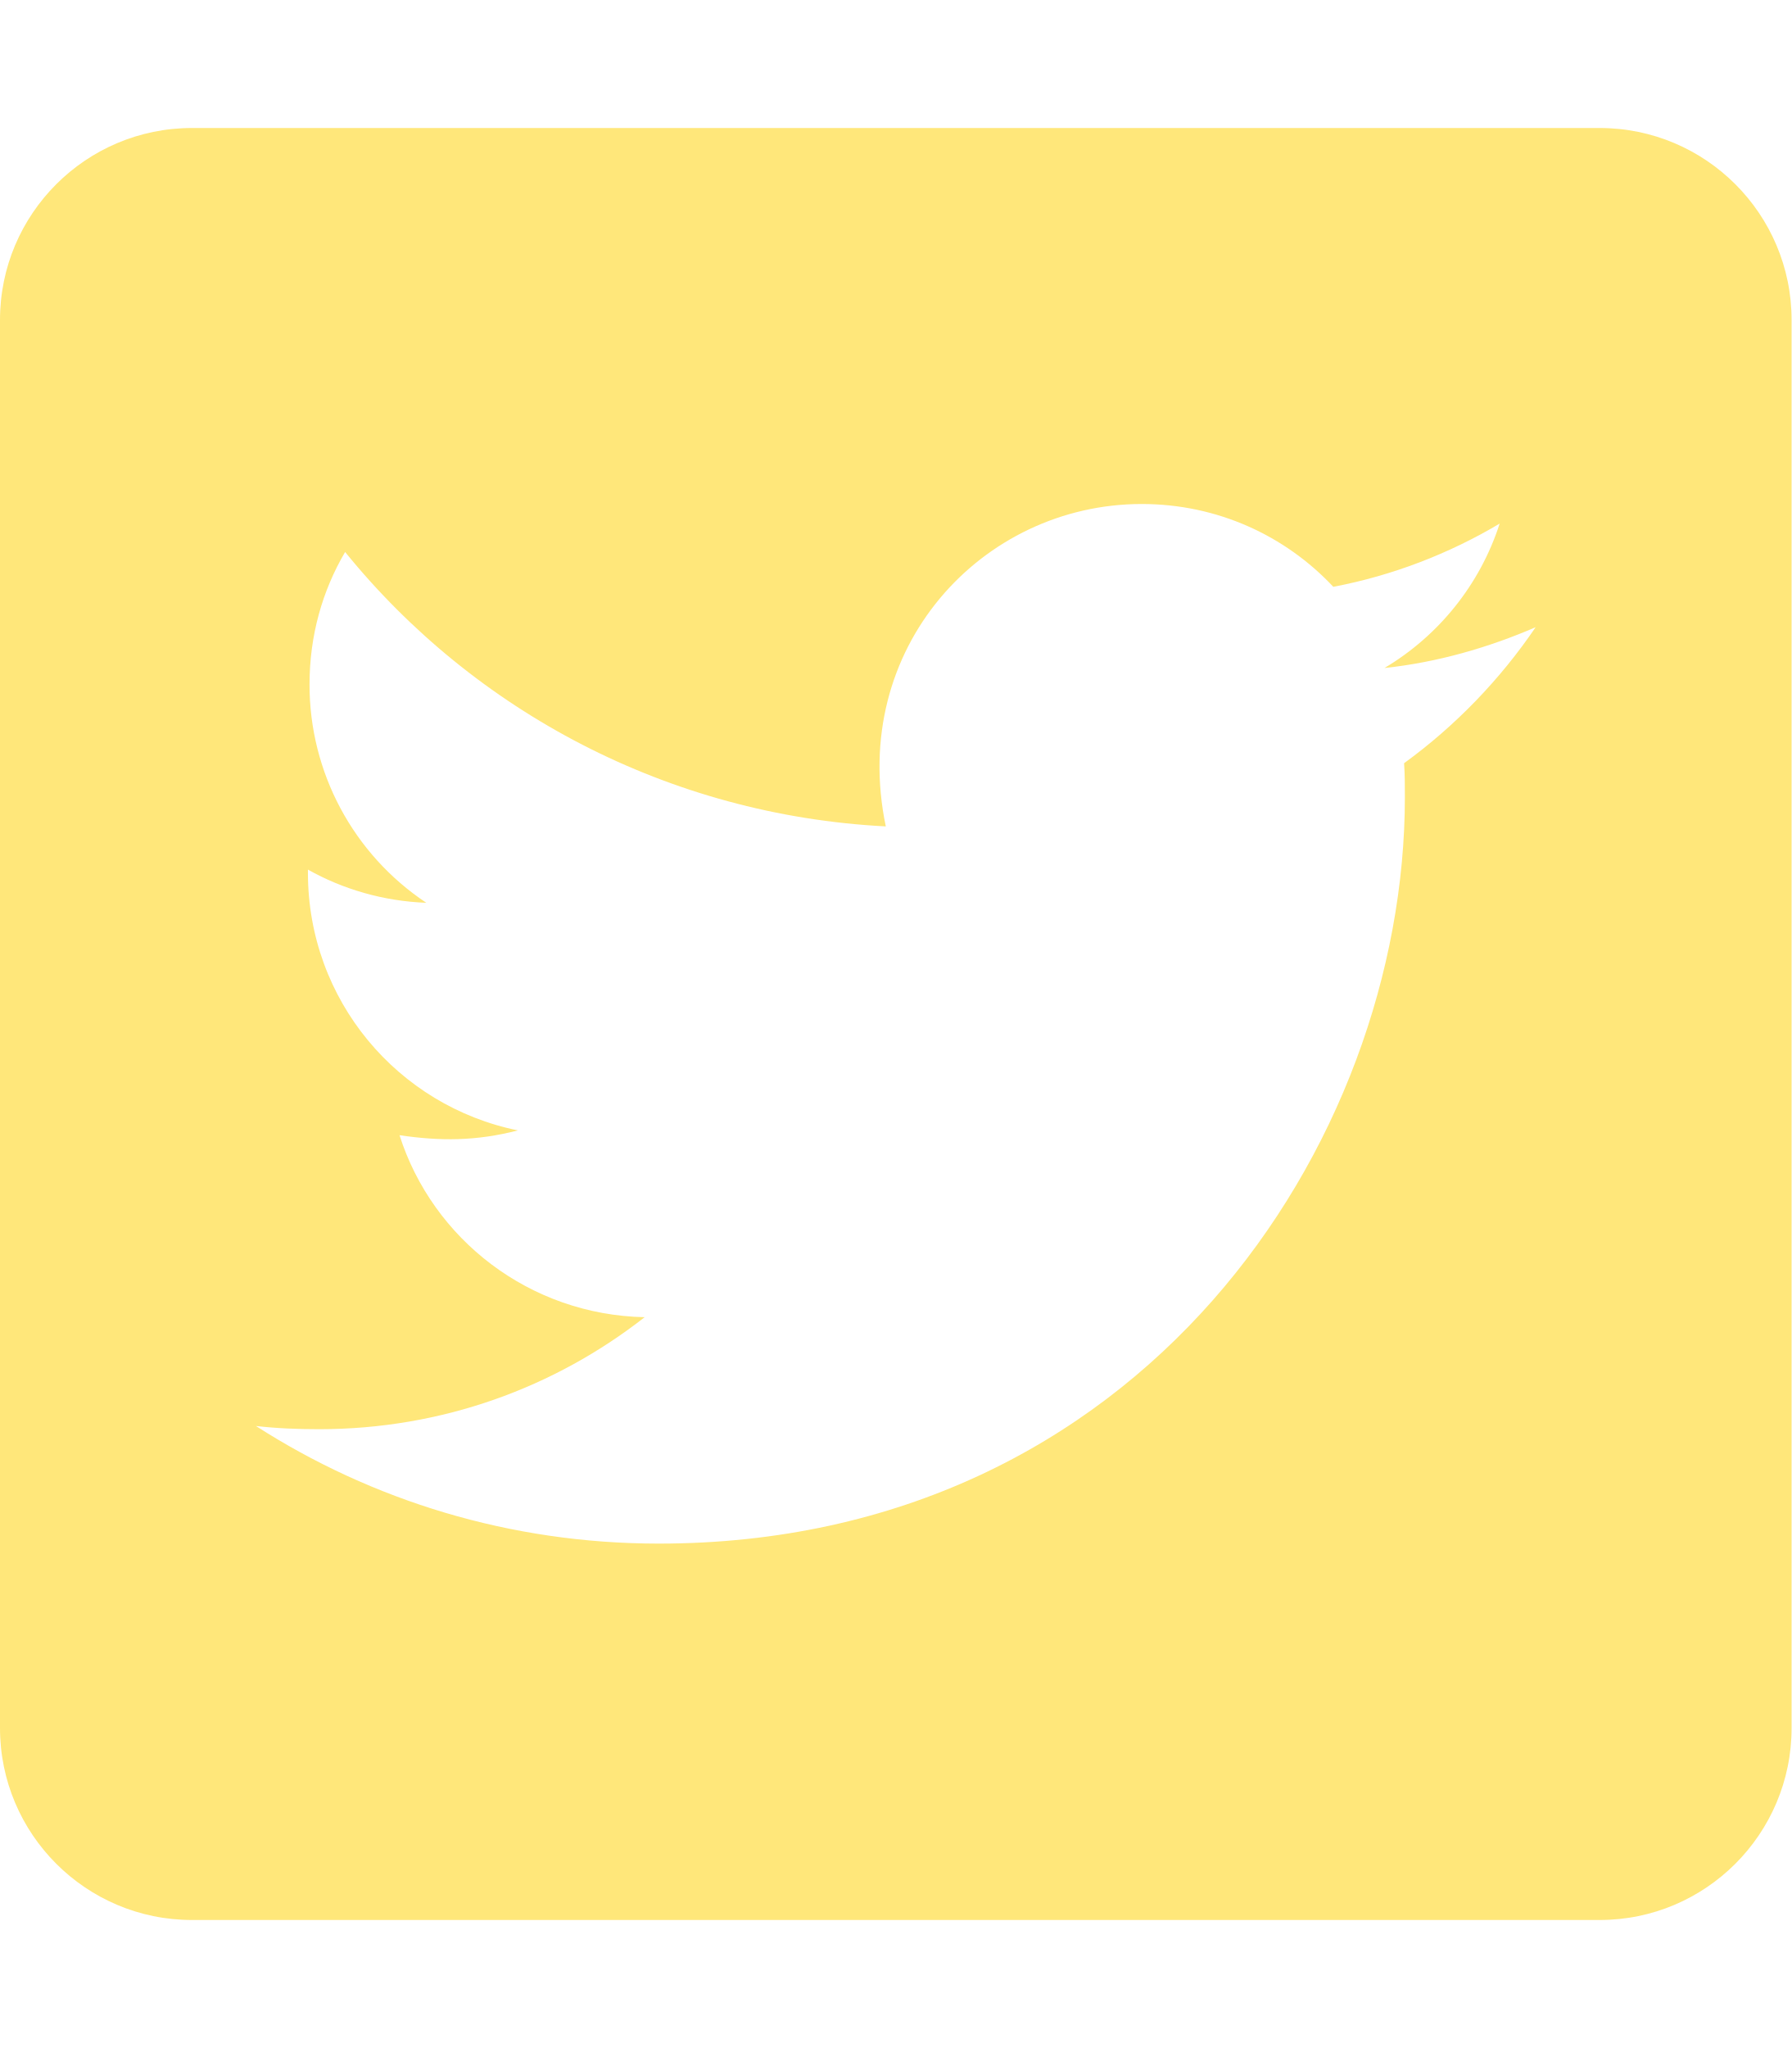
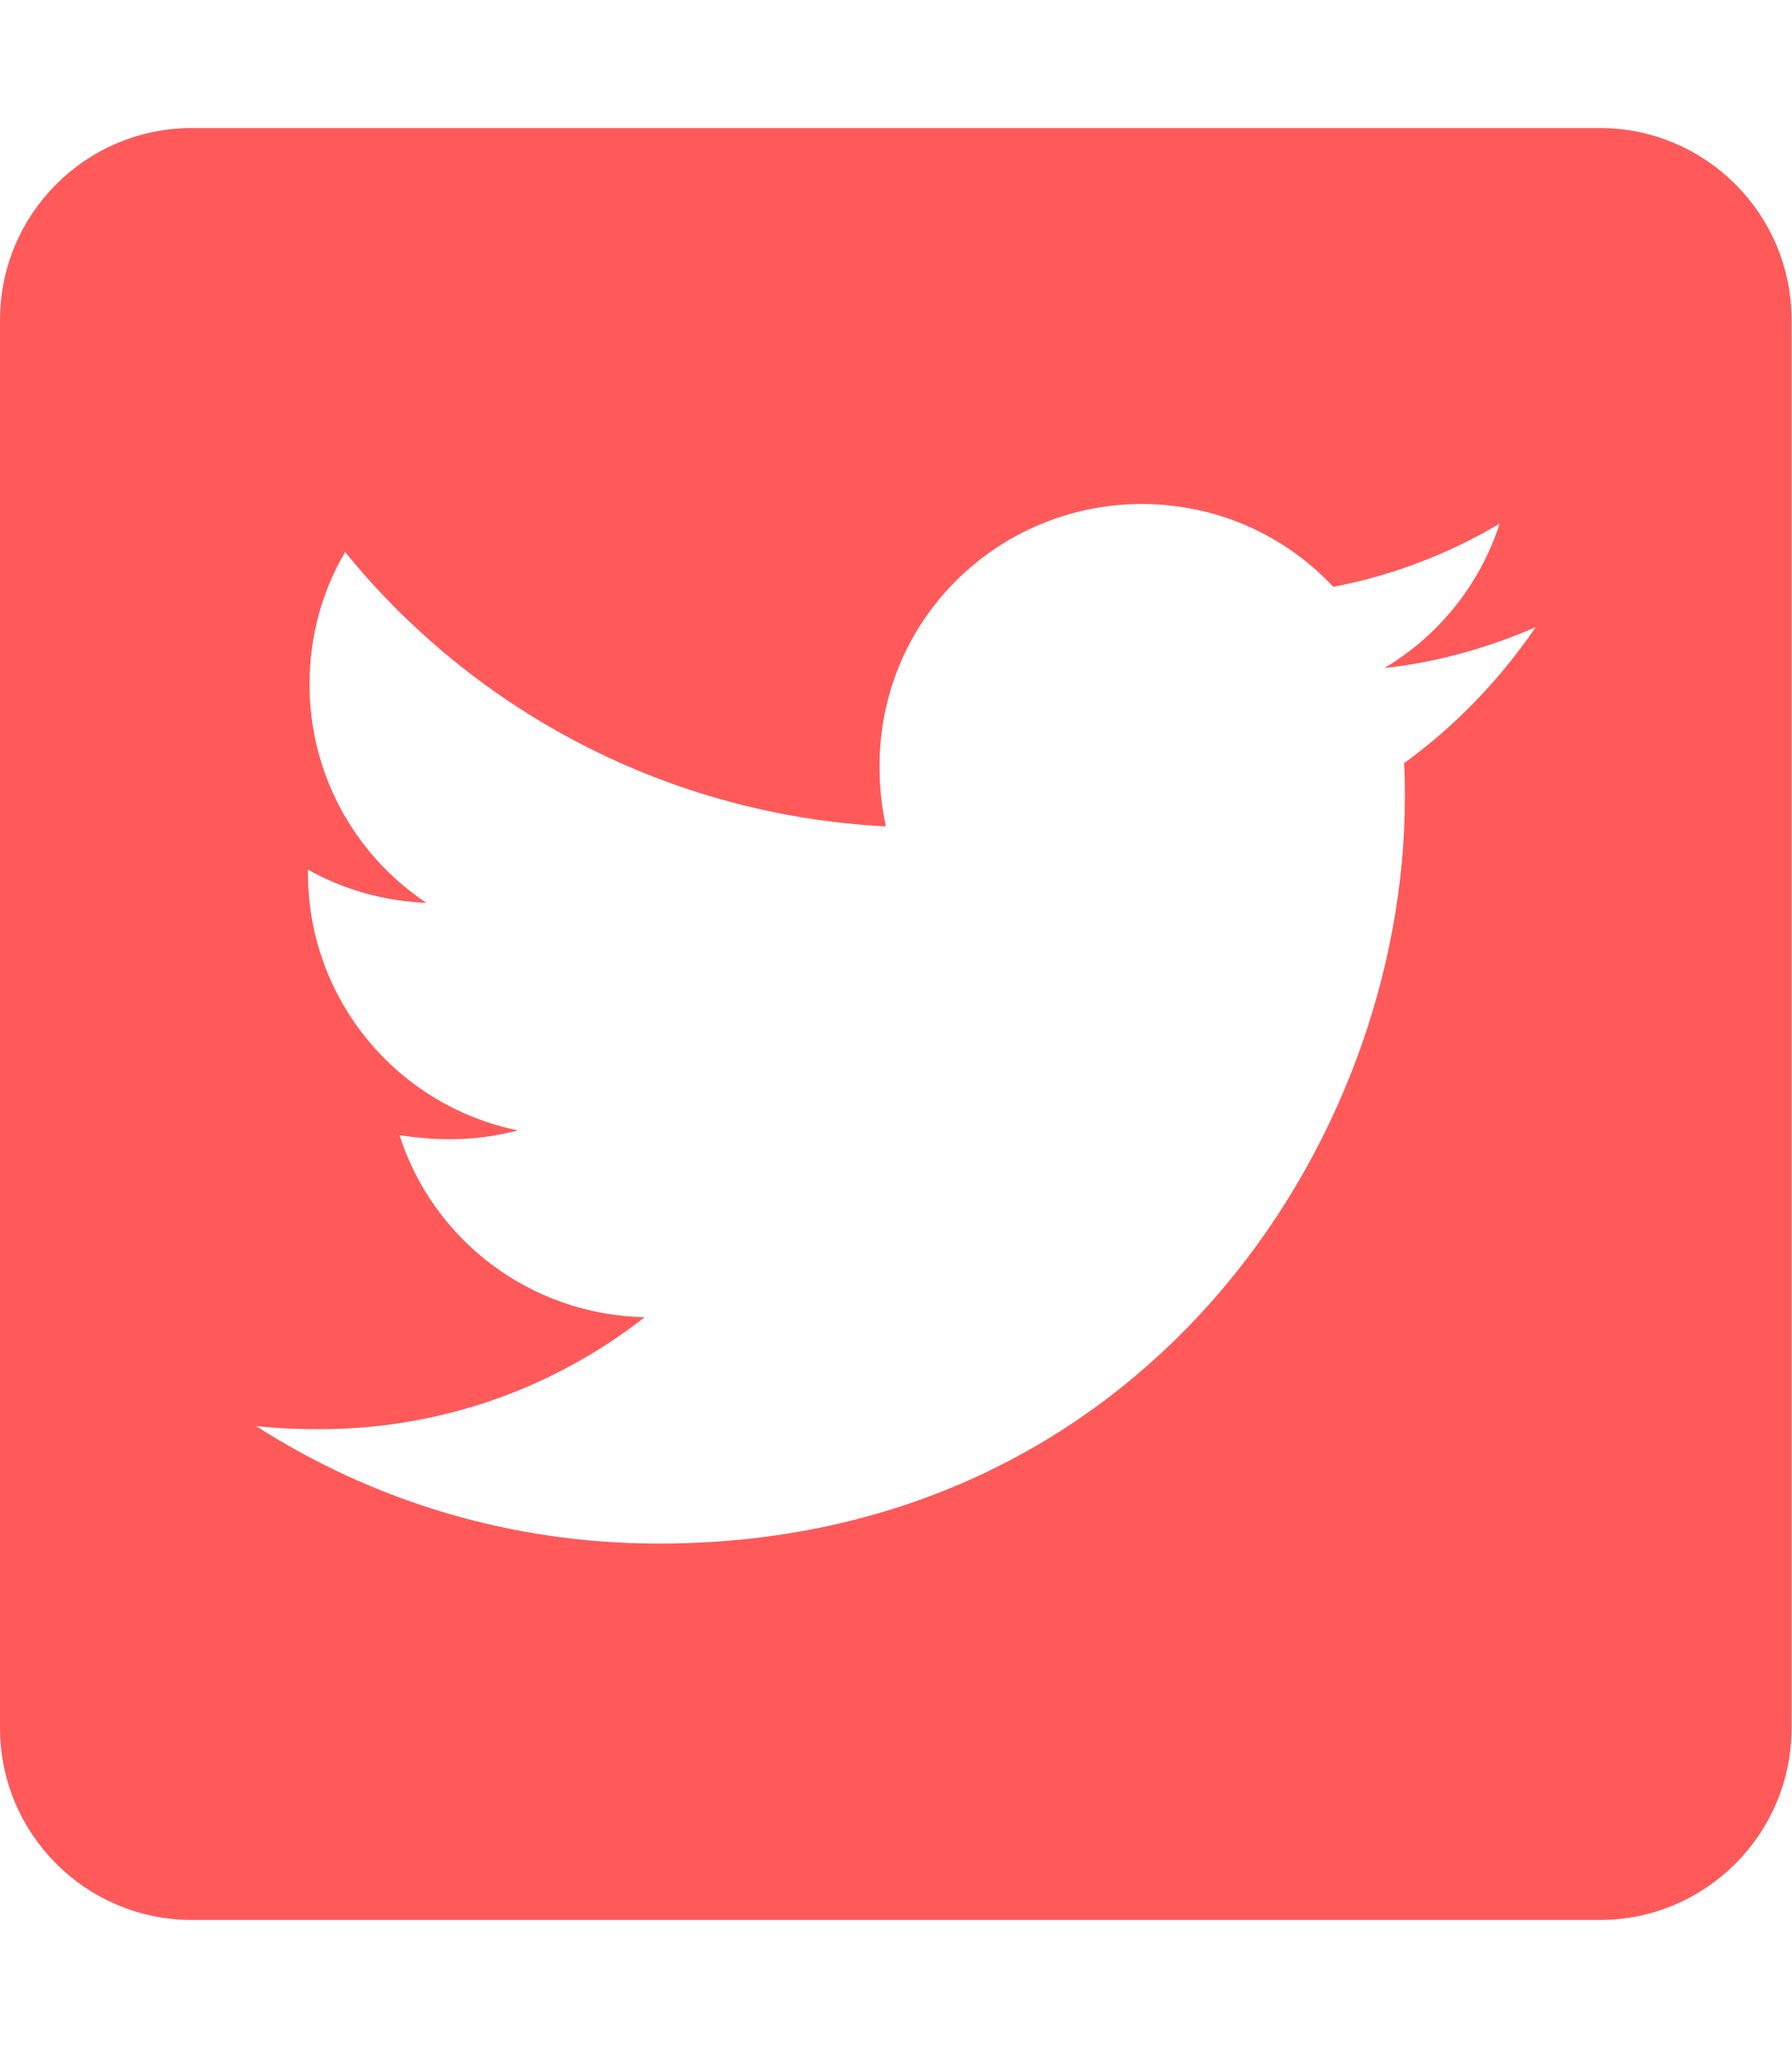
- <svg xmlns="http://www.w3.org/2000/svg" fill="#FFE77A" viewBox="0 0 448 512">
+ <svg xmlns="http://www.w3.org/2000/svg" fill="#ff595a" viewBox="0 0 448 512">
  <path d="M400 32H48C21.5 32 0 53.5 0 80v352c0 26.5 21.5 48 48 48h352c26.5 0 48-21.5 48-48V80c0-26.5-21.5-48-48-48zm-48.9 158.8c.2 2.8.2 5.7.2 8.5 0 86.7-66 186.6-186.6 186.6-37.2 0-71.7-10.8-100.7-29.4 5.3.6 10.4.8 15.8.8 30.7 0 58.9-10.4 81.4-28-28.8-.6-53-19.5-61.3-45.5 10.1 1.5 19.2 1.5 29.6-1.2-30-6.1-52.5-32.5-52.5-64.4v-.8c8.7 4.9 18.9 7.9 29.6 8.3a65.447 65.447 0 0 1-29.2-54.6c0-12.2 3.2-23.4 8.9-33.1 32.3 39.8 80.8 65.8 135.2 68.6-9.3-44.5 24-80.6 64-80.6 18.9 0 35.9 7.9 47.9 20.7 14.8-2.8 29-8.3 41.6-15.8-4.9 15.2-15.2 28-28.8 36.1 13.2-1.4 26-5.1 37.8-10.2-8.9 13.1-20.1 24.7-32.9 34z" />
</svg>
